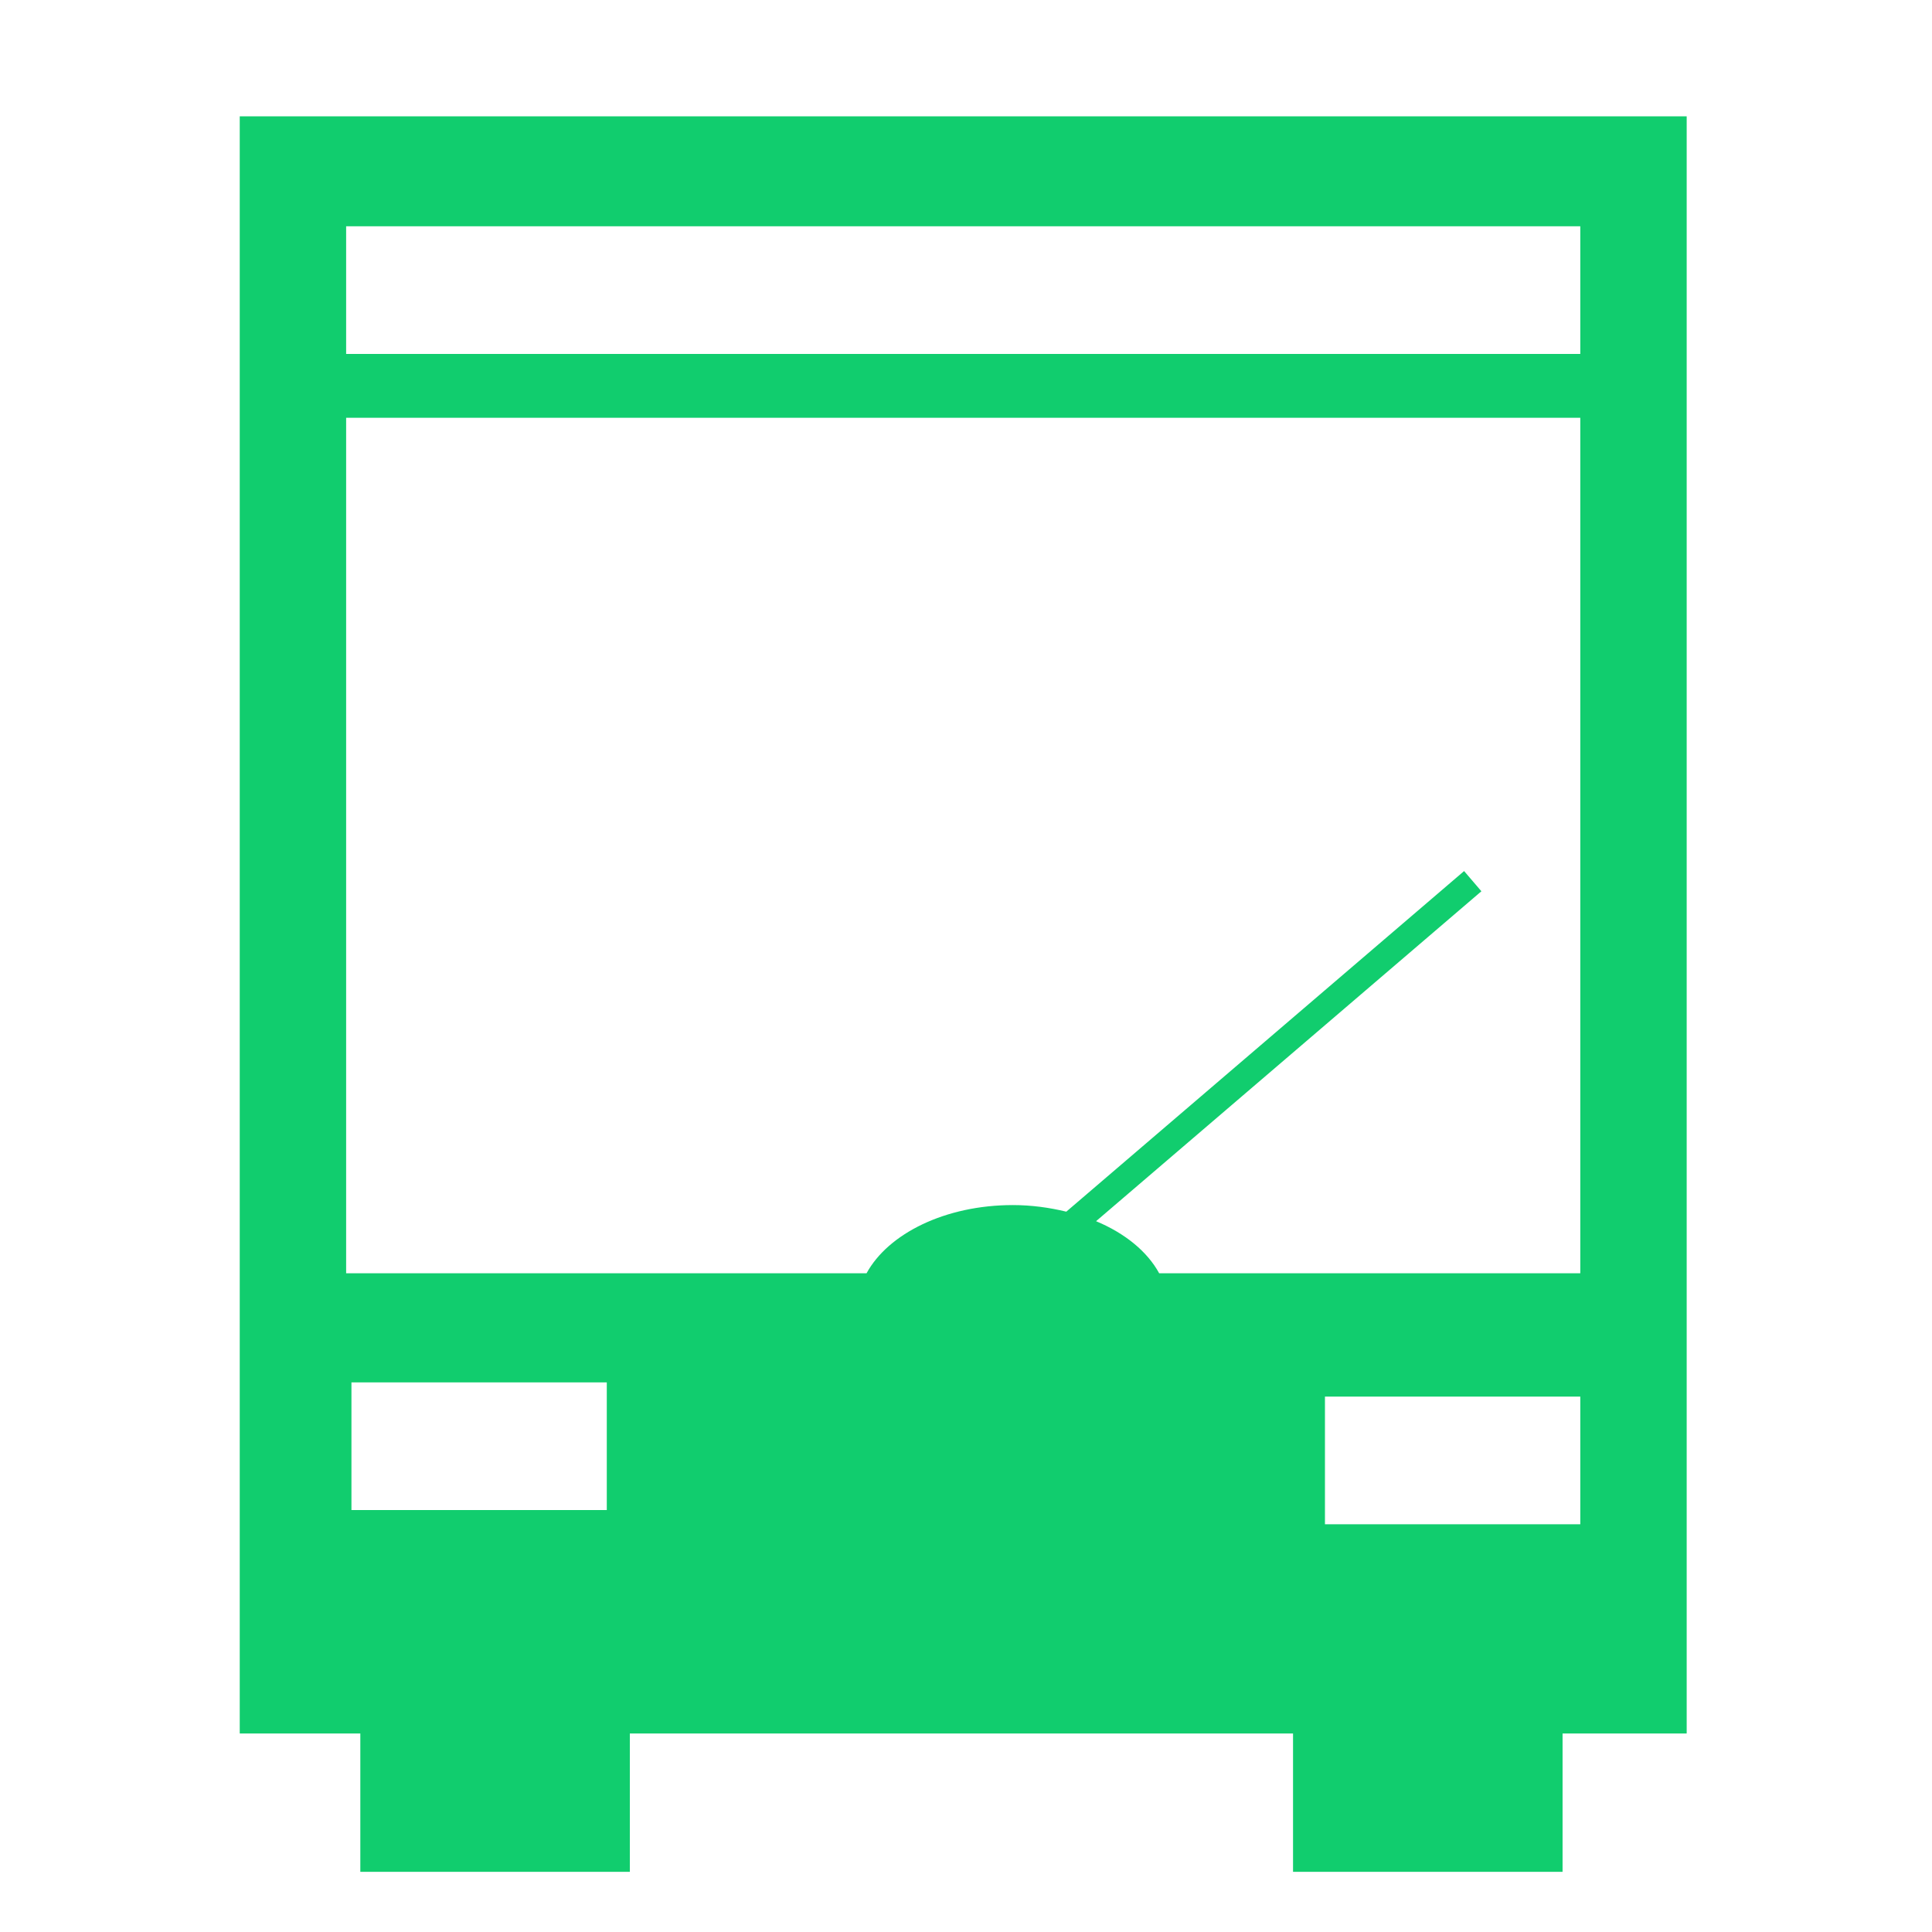
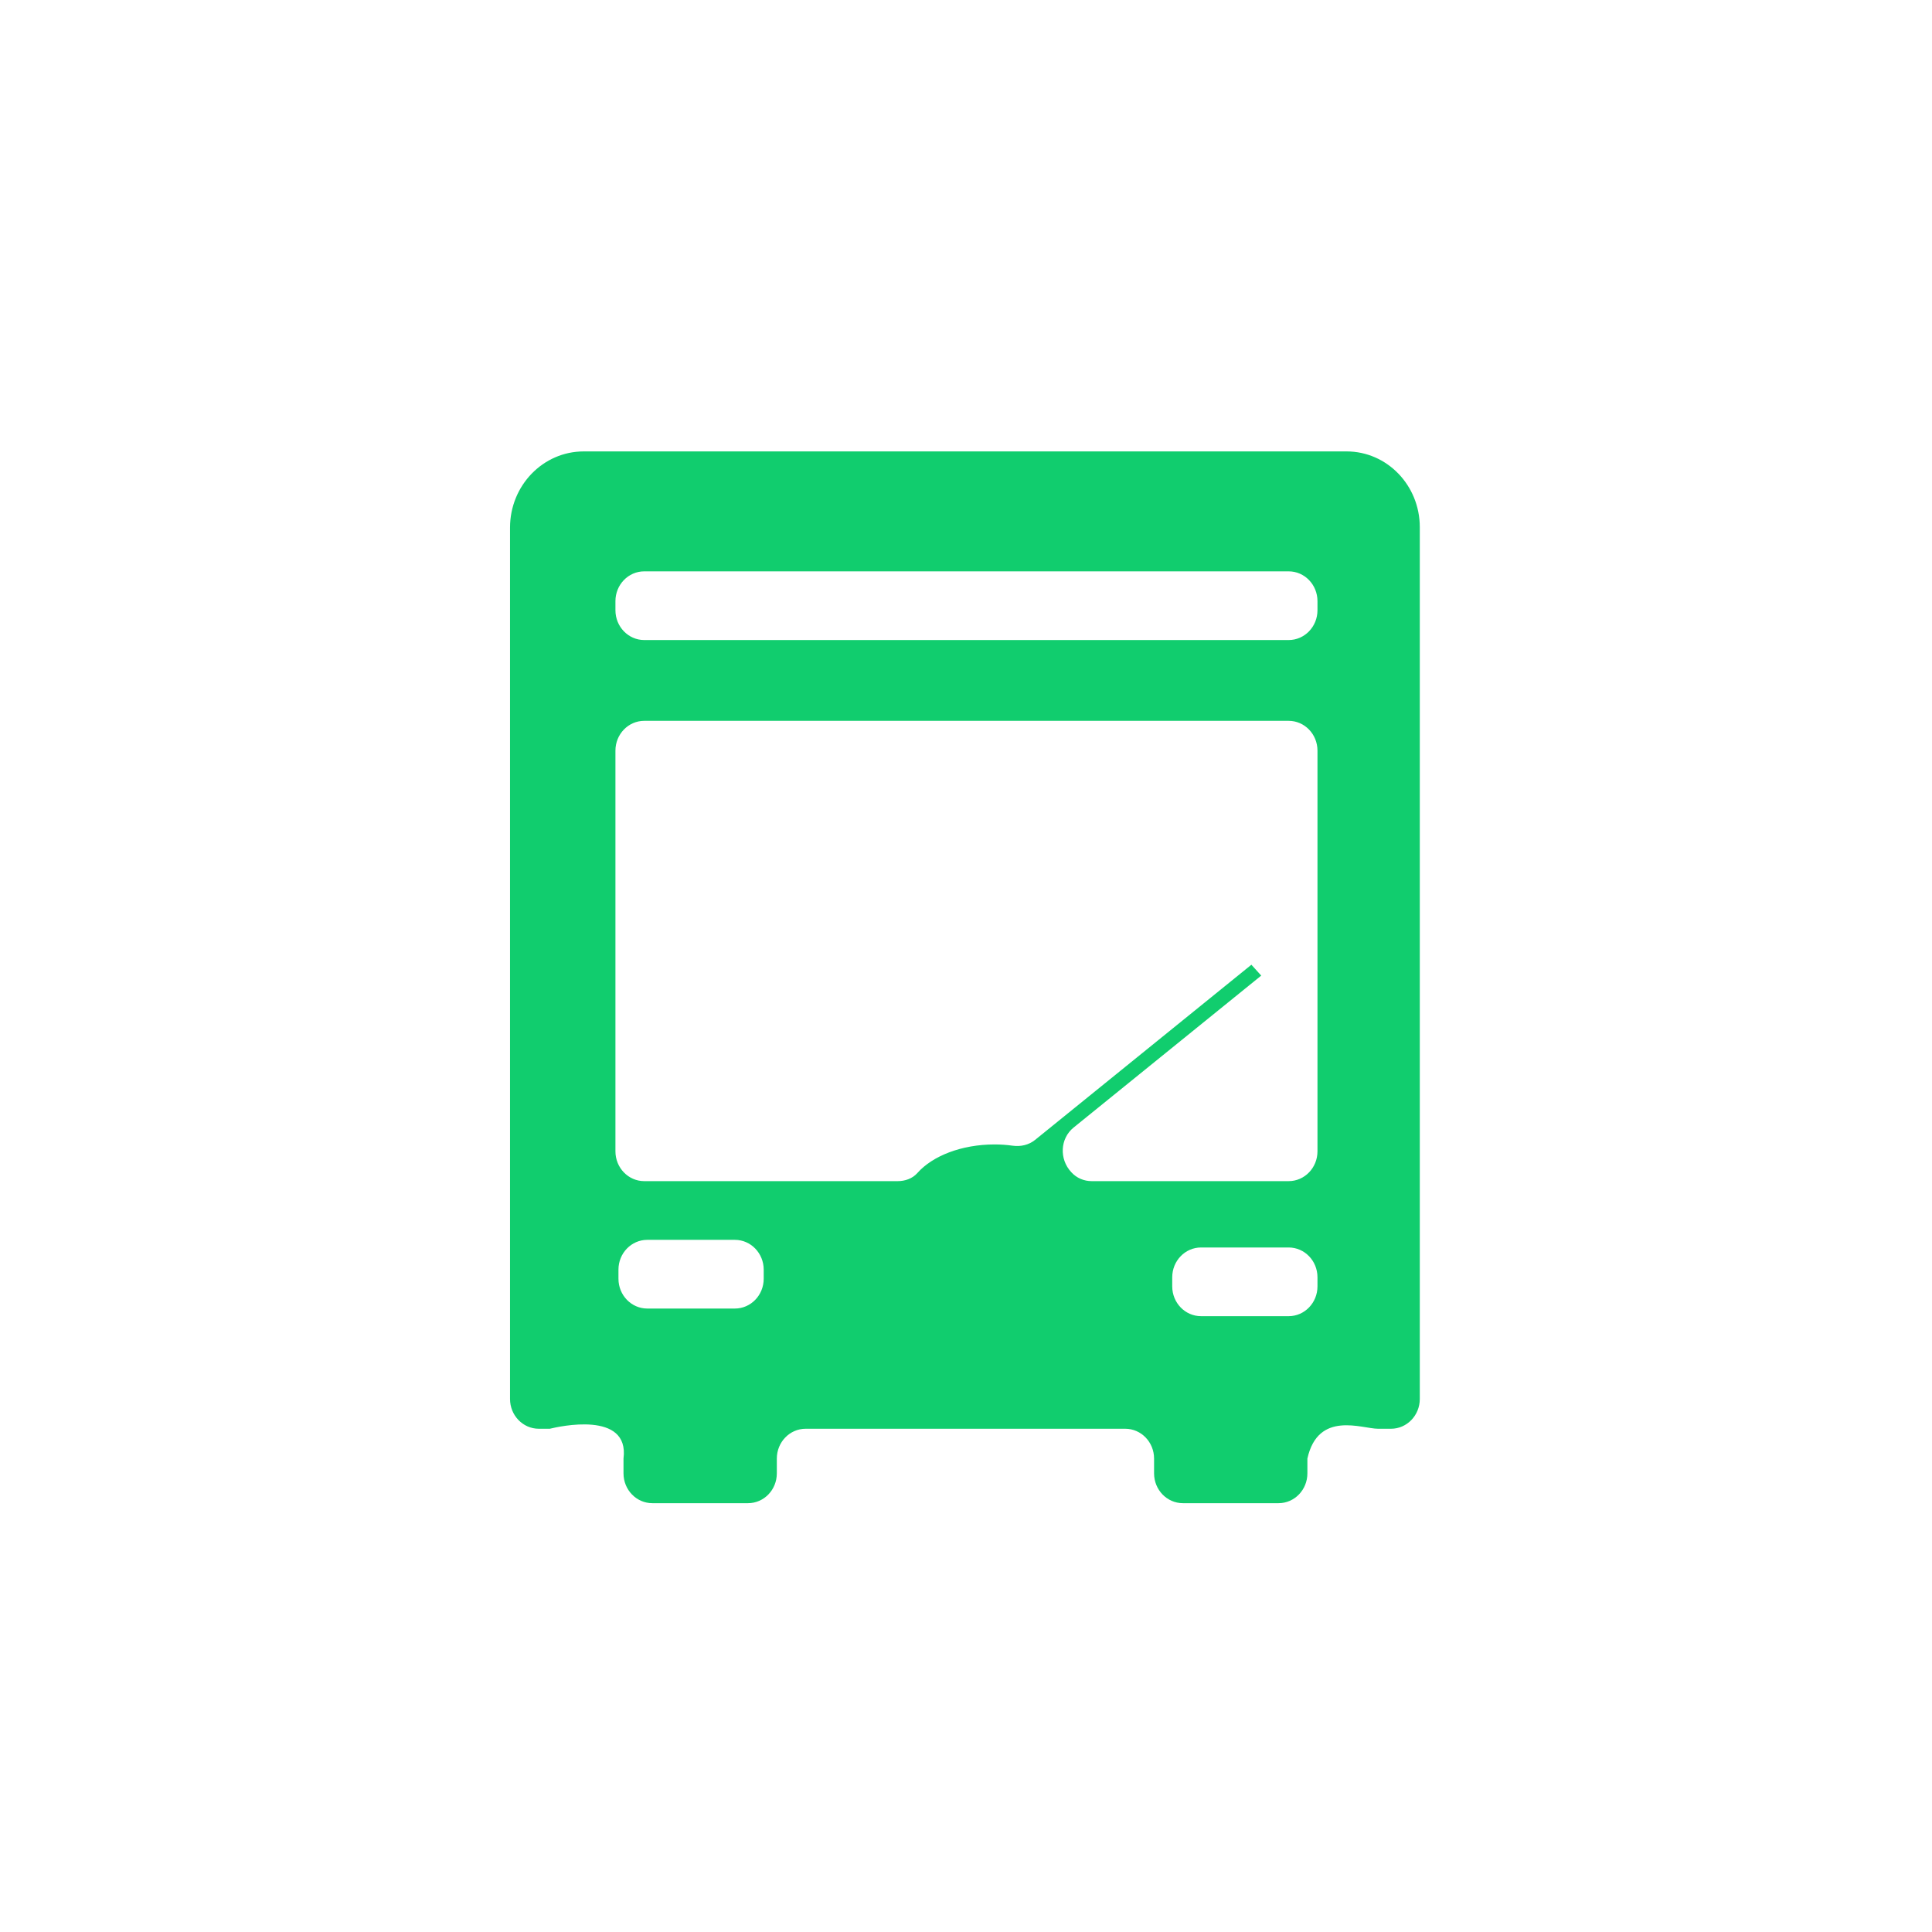
- <svg xmlns="http://www.w3.org/2000/svg" width="16" height="16" viewBox="0 0 16 16" version="1.1">
+ <svg xmlns="http://www.w3.org/2000/svg" width="32" height="32" viewBox="0 0 32 32" version="1.1">
  <defs>
    <style type="text/css">
- @font-face { font-family: ifont; src: url("http://at.alicdn.com/t/font_1442373896_4754455.eot?#iefix") format("embedded-opentype"), url("http://at.alicdn.com/t/font_1442373896_4754455.woff") format("woff"), url("http://at.alicdn.com/t/font_1442373896_4754455.ttf") format("truetype"), url("http://at.alicdn.com/t/font_1442373896_4754455.svg#ifont") format("svg"); }
+ @font-face { font-family: ifont; src: url(http://at.alicdn.com/t/font_1442373896_4754455.eot?#iefix) format(embedded-opentype), url(http://at.alicdn.com/t/font_1442373896_4754455.woff) format(woff), url(http://at.alicdn.com/t/font_1442373896_4754455.ttf) format(truetype), url(http://at.alicdn.com/t/font_1442373896_4754455.svg#ifont) format(svg); }

</style>
  </defs>
  <g class="transform-group">
-     <g transform="scale(0.015625, 0.015625)">
-       <path d="M893.979 61.654 127.069 61.654l0 857.134 63.909 0 0 73.308 142.857 0 0-73.308 351.5 0 0 73.308 142.856 0 0-73.308 65.789 0L893.979 61.654zM321.612 800.368 186.275 800.368l0-67.668 135.337 0L321.613 800.368zM837.588 807.887 702.251 807.887l0-67.668 135.337 0L837.588 807.887zM837.588 674.862 614.39 674.862c-6.271-11.49-18.042-21.17-33.452-27.605l204.233-174.868-9.169-10.708-210.842 180.527c-8.87-2.141-18.326-3.493-28.322-3.493-35.852 0-66.078 15.123-77.552 36.147L183.459 674.863 183.459 221.426l654.128 0L837.587 674.862zM837.588 187.592l-654.128 0L183.46 119.924l654.128 0L837.588 187.592z" fill="#11cd6e" />
+     <g transform="scale(0.03125, 0.03125)">
+       <path d="M713.714 239.26 309.377 239.26c-21.57 0-39.056 18.092-39.056 40.409l0 461.799c0 8.727 6.837 15.801 15.271 15.801l5.812 0c4.516-1.113 42.372-9.798 39.067 15.801l0 7.842c0 8.727 6.837 15.801 15.271 15.801l50.721 0c8.434 0 15.271-7.074 15.271-15.801l0-7.842c0-8.727 6.837-15.801 15.271-15.801l169.406 0c8.434 0 15.271 7.074 15.271 15.801l0 7.842c0 8.727 6.837 15.801 15.271 15.801l50.72 0c8.434 0 15.271-7.074 15.271-15.801l0-7.842c5.697-25.599 28.99-15.801 37.423-15.801l6.882 0c8.434 0 15.271-7.074 15.271-15.801L752.52 279.413C752.521 257.237 735.146 239.26 713.714 239.26zM389.51 693.554l-46.444 0c-8.434 0-15.271-7.074-15.271-15.801l0-4.807c0-8.727 6.837-15.801 15.271-15.801l46.444 0c8.434 0 15.271 7.074 15.271 15.801l0 4.807C404.781 686.48 397.944 693.554 389.51 693.554zM683.02 697.599l-46.444 0c-8.434 0-15.271-7.074-15.271-15.801l0-4.807c0-8.727 6.837-15.801 15.271-15.801l46.444 0c8.434 0 15.271 7.074 15.271 15.801l0 4.807C698.291 690.525 691.454 697.599 683.02 697.599zM683.02 626.026 578.61 626.026c-4.048 0-7.939-1.612-10.72-4.653-0.051-0.056-0.103-0.113-0.155-0.168-6.353-6.842-5.918-17.739 1.303-23.587l99.438-80.53-5.216-5.761-114.623 92.827c-3.384 2.741-7.675 3.675-11.936 3.086-3.059-0.423-6.223-0.662-9.489-0.662-17.718 0-33.02 6.141-41.011 15.171-2.619 2.959-6.542 4.278-10.419 4.278L341.465 626.027c-8.434 0-15.271-7.074-15.271-15.801l0-212.367c0-8.727 6.837-15.801 15.271-15.801L683.02 382.059c8.434 0 15.271 7.074 15.271 15.801l0 212.367C698.291 618.952 691.454 626.026 683.02 626.026zM683.02 339.234 341.465 339.234c-8.434 0-15.271-7.074-15.271-15.801l0-4.807c0-8.727 6.837-15.801 15.271-15.801L683.02 302.825c8.434 0 15.271 7.074 15.271 15.801l0 4.807C698.291 332.16 691.454 339.234 683.02 339.234z" fill="#11cd6e" />
    </g>
  </g>
</svg>
